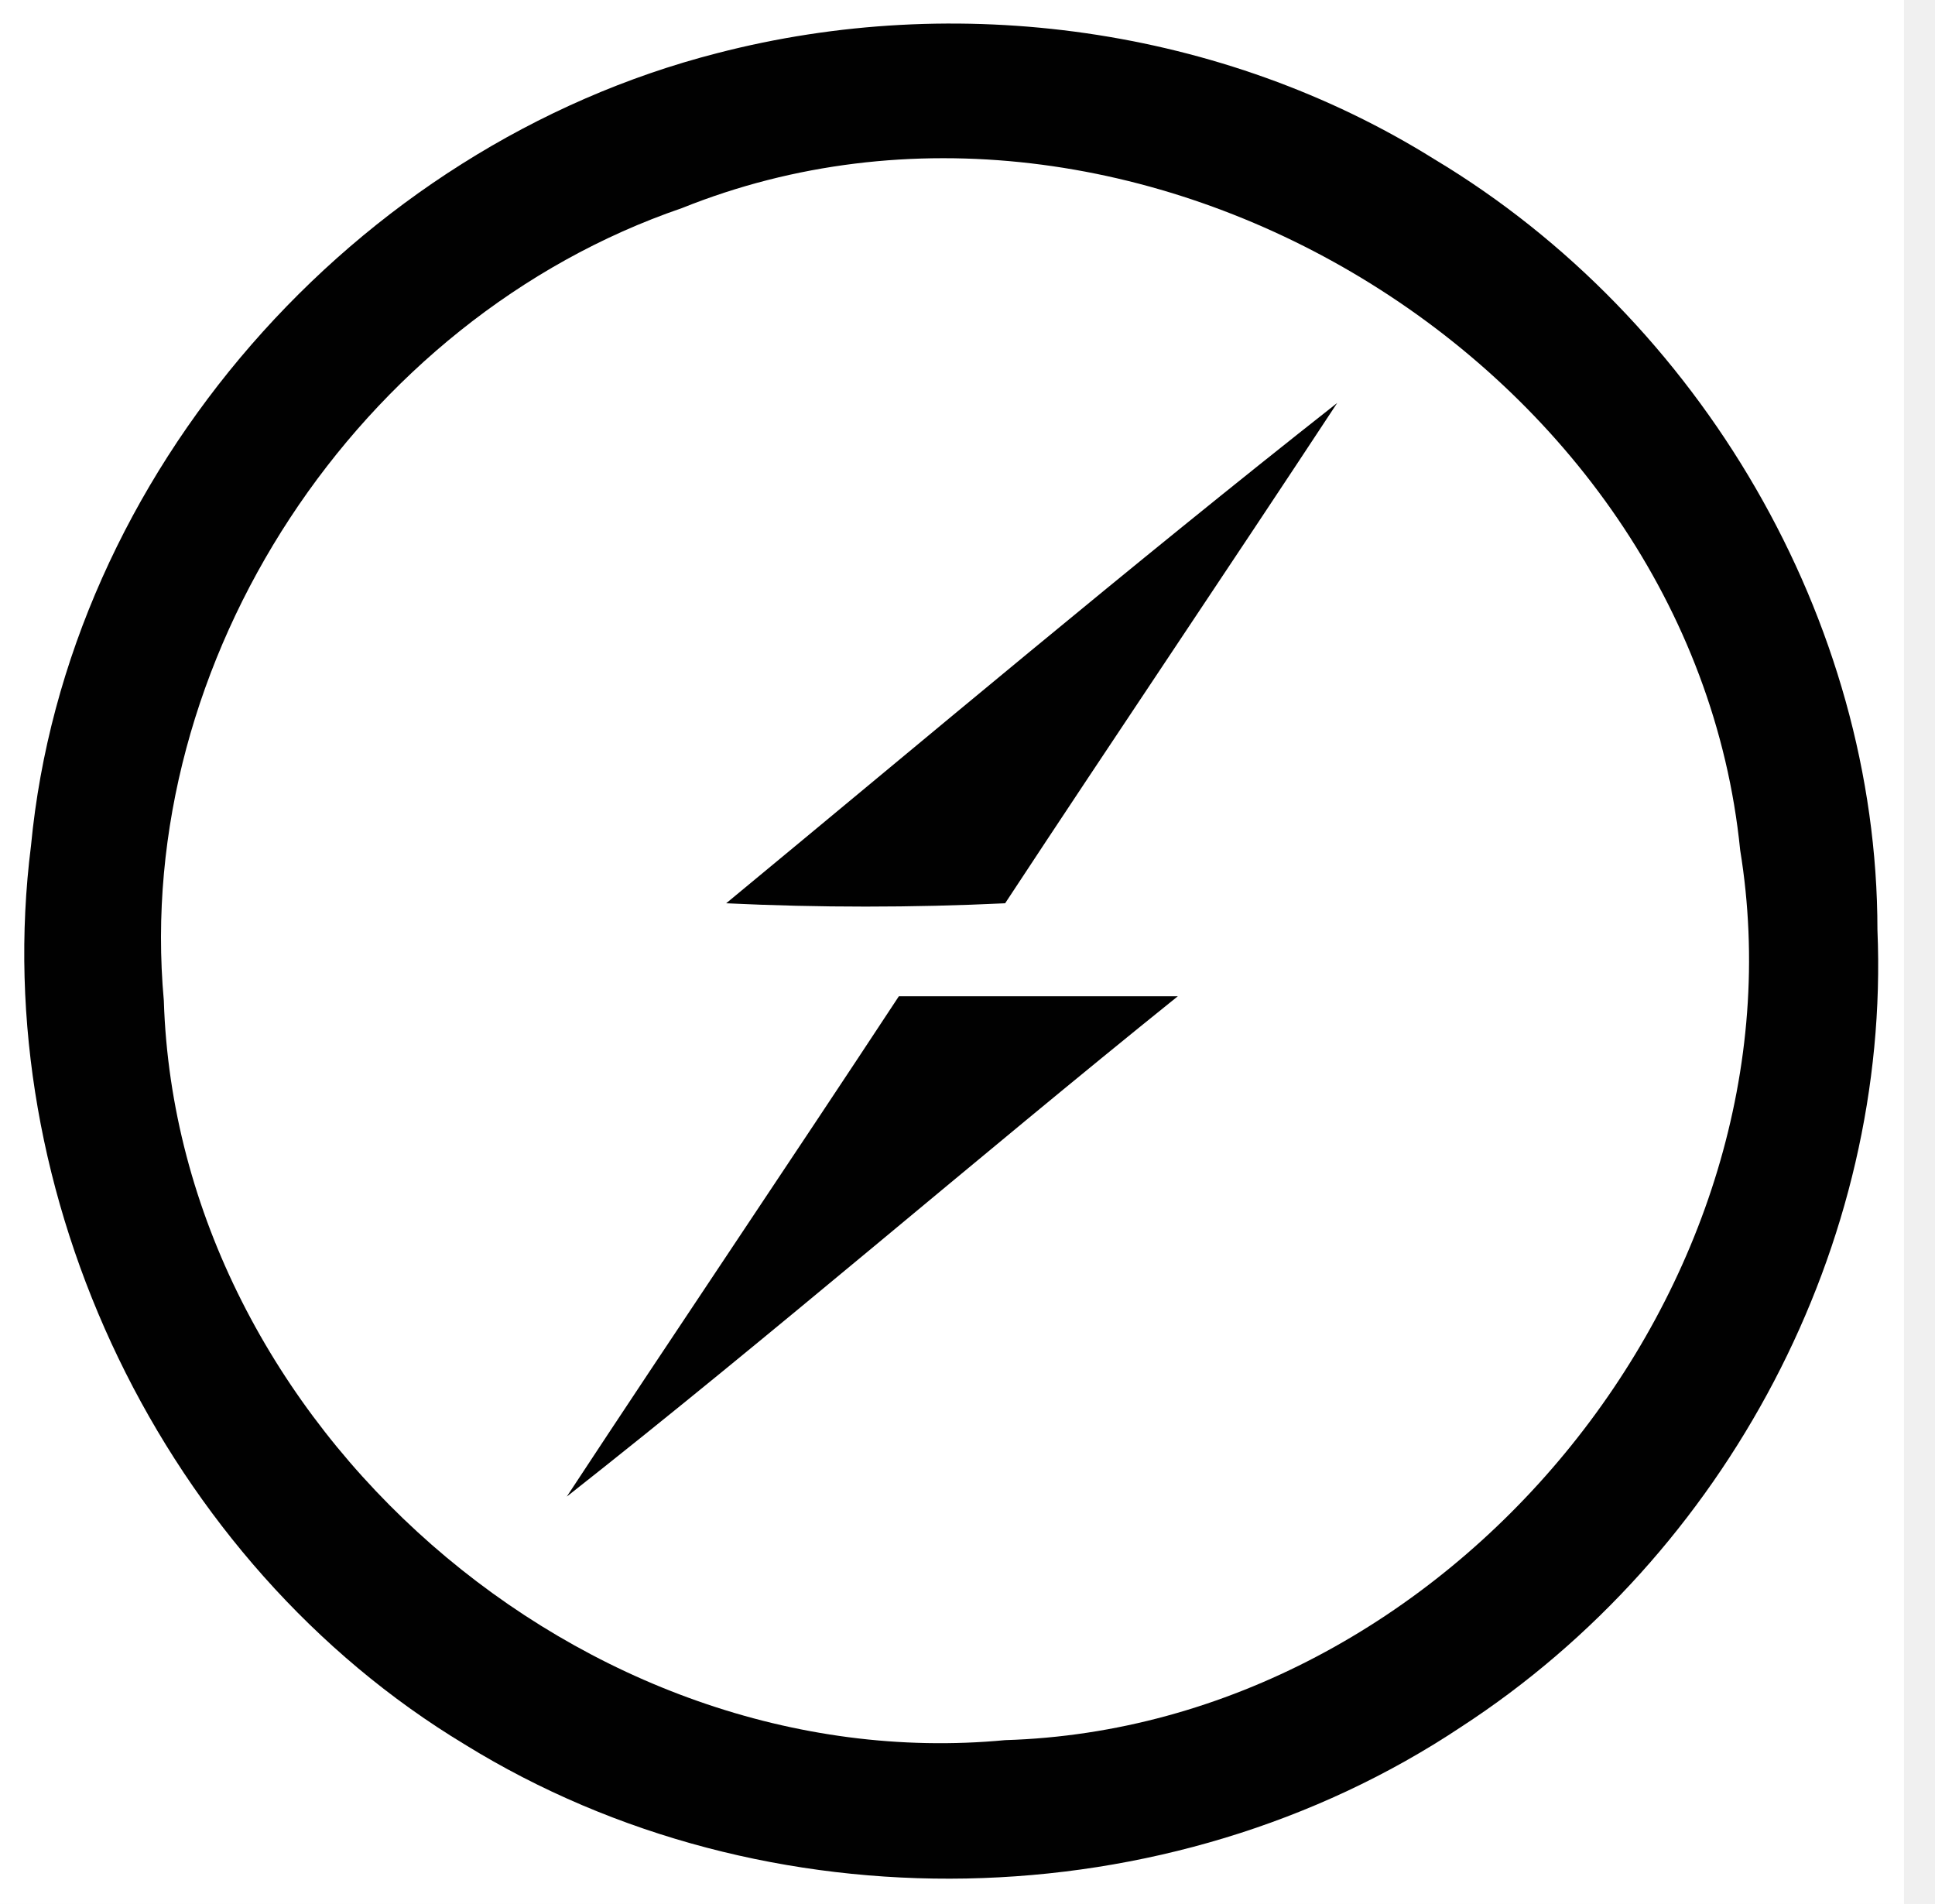
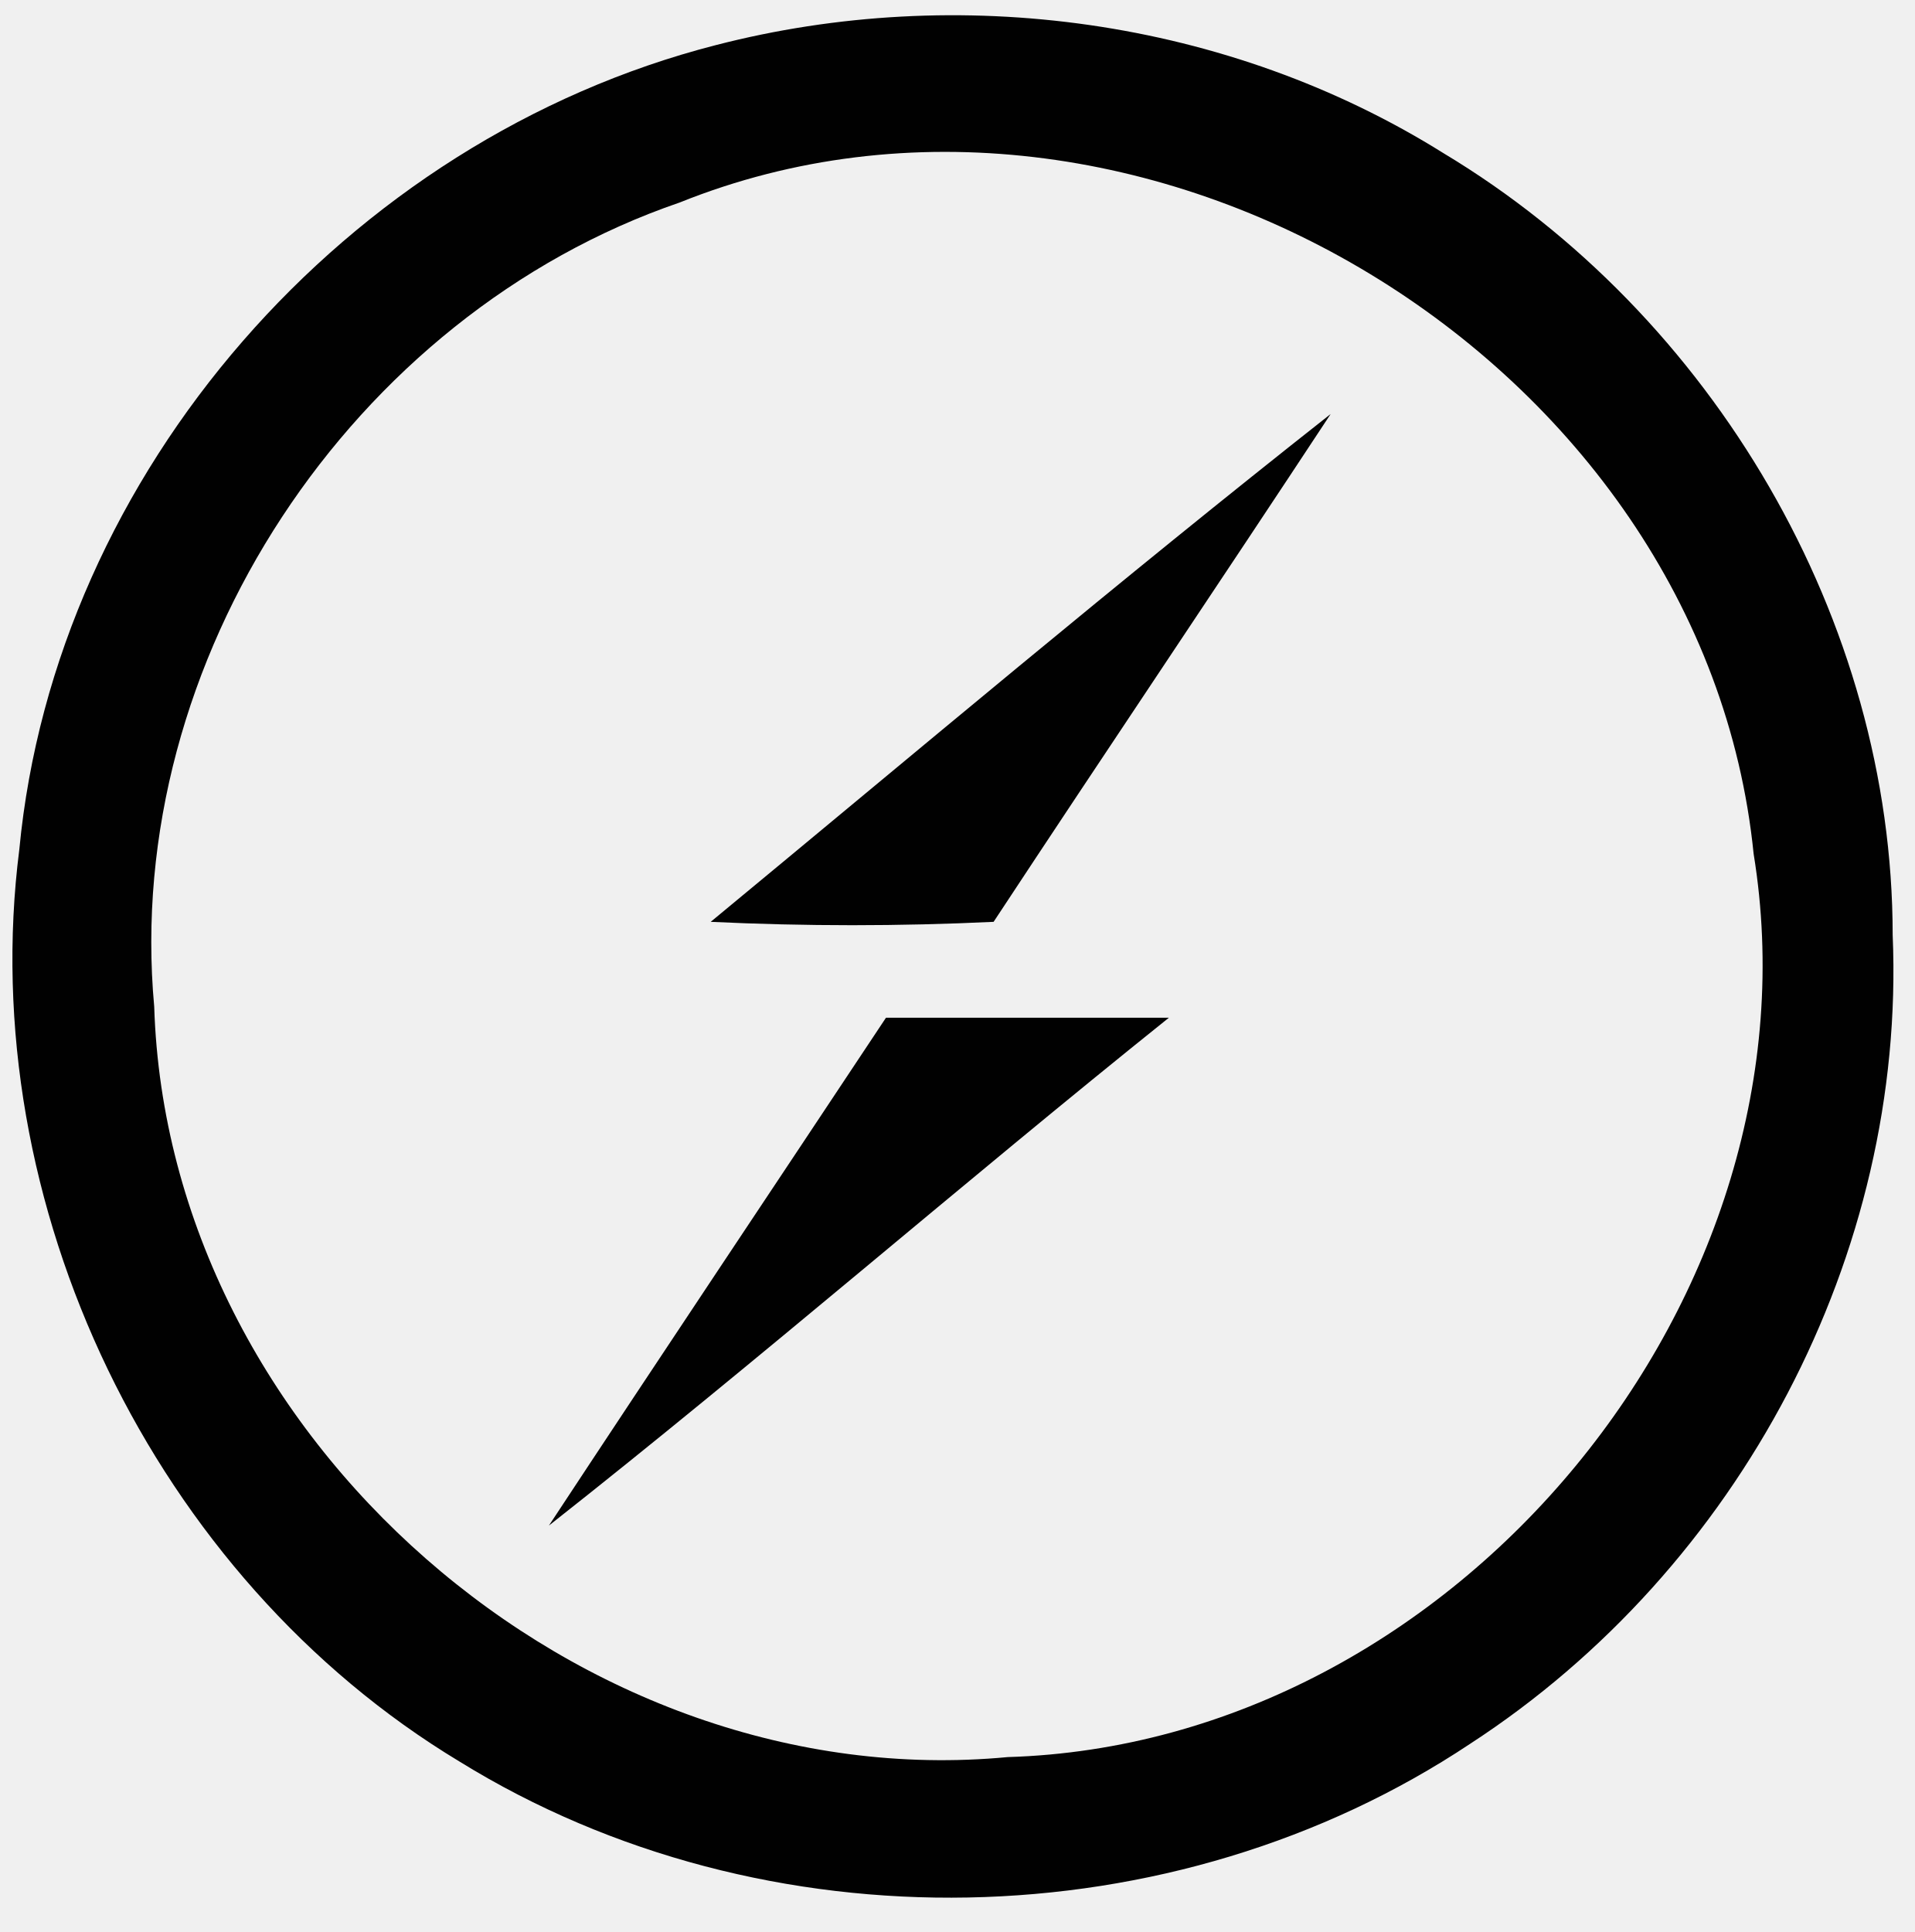
- <svg xmlns="http://www.w3.org/2000/svg" version="1.1" id="Capa_1" x="0px" y="0px" viewBox="0 0 43.7 43" enable-background="new 0 0 43.7 43" xml:space="preserve">
-   <description>Created with Sketch.</description>
-   <g id="Page-1">
-     <g id="logo">
-       <path id="Shape" fill="#FFFFFF" d="M0,0h43v43H0V0L0,0z" />
-       <path id="Shape_1_" fill="#010101" d="M16.2,1.2c5.4-1.4,11.4-0.6,16.2,2.4c6,3.6,10,10.4,10,17.4    C42.7,28.1,39,35.1,33,39c-6.6,4.4-15.7,4.6-22.5,0.4C3.7,35.3-0.3,27,0.7,19.1C1.5,10.7,8,3.3,16.2,1.2L16.2,1.2z" />
-       <path id="Shape_2_" fill="#FFFFFF" d="M15.4,4.7c10.2-4.1,22.8,3.5,23.9,14.5    C40.9,29,32.7,39,22.7,39.3c-9.5,0.9-18.7-7.1-19-16.7C3,14.9,8.1,7.2,15.4,4.7L15.4,4.7z" />
-       <path id="Shape_3_" fill="#010101" d="M16.4,20.4c4.6-3.8,9.1-7.6,13.8-11.3c-2.5,3.8-5,7.5-7.5,11.3    C20.6,20.5,18.5,20.5,16.4,20.4L16.4,20.4z" />
-       <path id="Shape_4_" fill="#010101" d="M20.3,22.5c2.1,0,4.2,0,6.3,0c-4.6,3.7-9.1,7.6-13.8,11.3    C15.3,30,17.8,26.3,20.3,22.5L20.3,22.5z" />
-     </g>
+ <svg xmlns="http://www.w3.org/2000/svg" version="1.1" id="Capa_1" x="0px" y="0px" viewBox="0 0 554.9 560" enable-background="new 0 0 554.9 560" xml:space="preserve">
+   <g>
+     <path fill="#010101" d="M548.6,271c0-91.2-52.1-179.7-130.2-226.6c-62.5-39.1-140.7-49.5-211-31.3C100.6,40.5,16,136.8,5.6,246.2   c-13.1,102.9,39,211,127.6,264.4c88.5,54.7,207,52.1,293-5.2C504.3,454.6,552.5,363.5,548.6,271z M292.1,509.3   C168.4,521,48.6,416.8,44.7,291.8C35.5,191.5,101.9,91.3,197,58.7c132.8-53.4,296.9,45.6,311.3,188.8   C529.1,375.1,422.3,505.4,292.1,509.3z" />
+     <path fill="#010101" d="M288,267.2c32.6-49.5,65.1-97.7,97.7-147.2c-61.2,48.2-119.8,97.7-179.7,147.2   C233.4,268.5,260.7,268.5,288,267.2z" />
+     <path fill="#010101" d="M159.1,442.2C220.3,394,278.9,343,338.8,295c-27.3,0-54.7,0-82,0C224.3,344,191.7,392.7,159.1,442.2z" />
  </g>
</svg>
